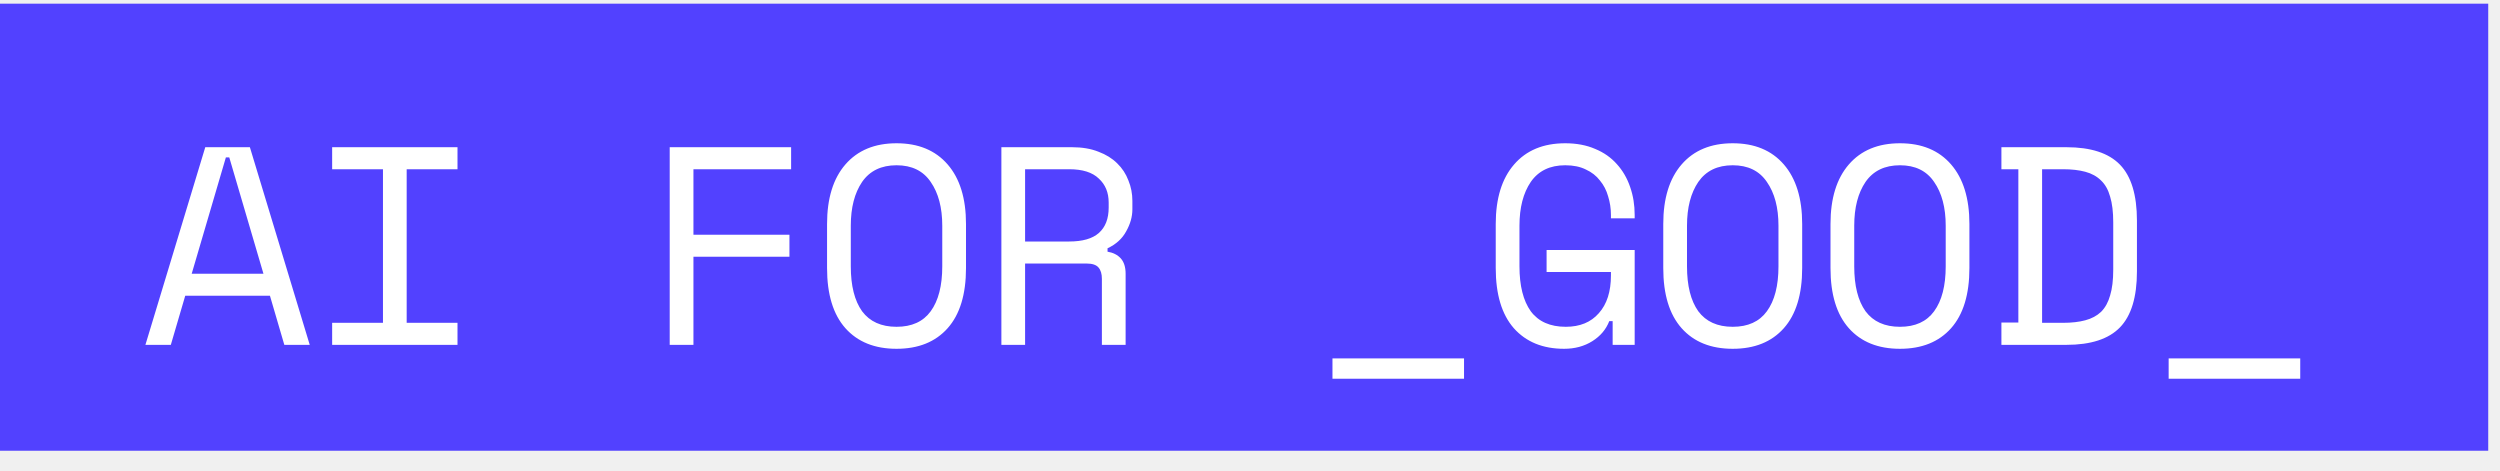
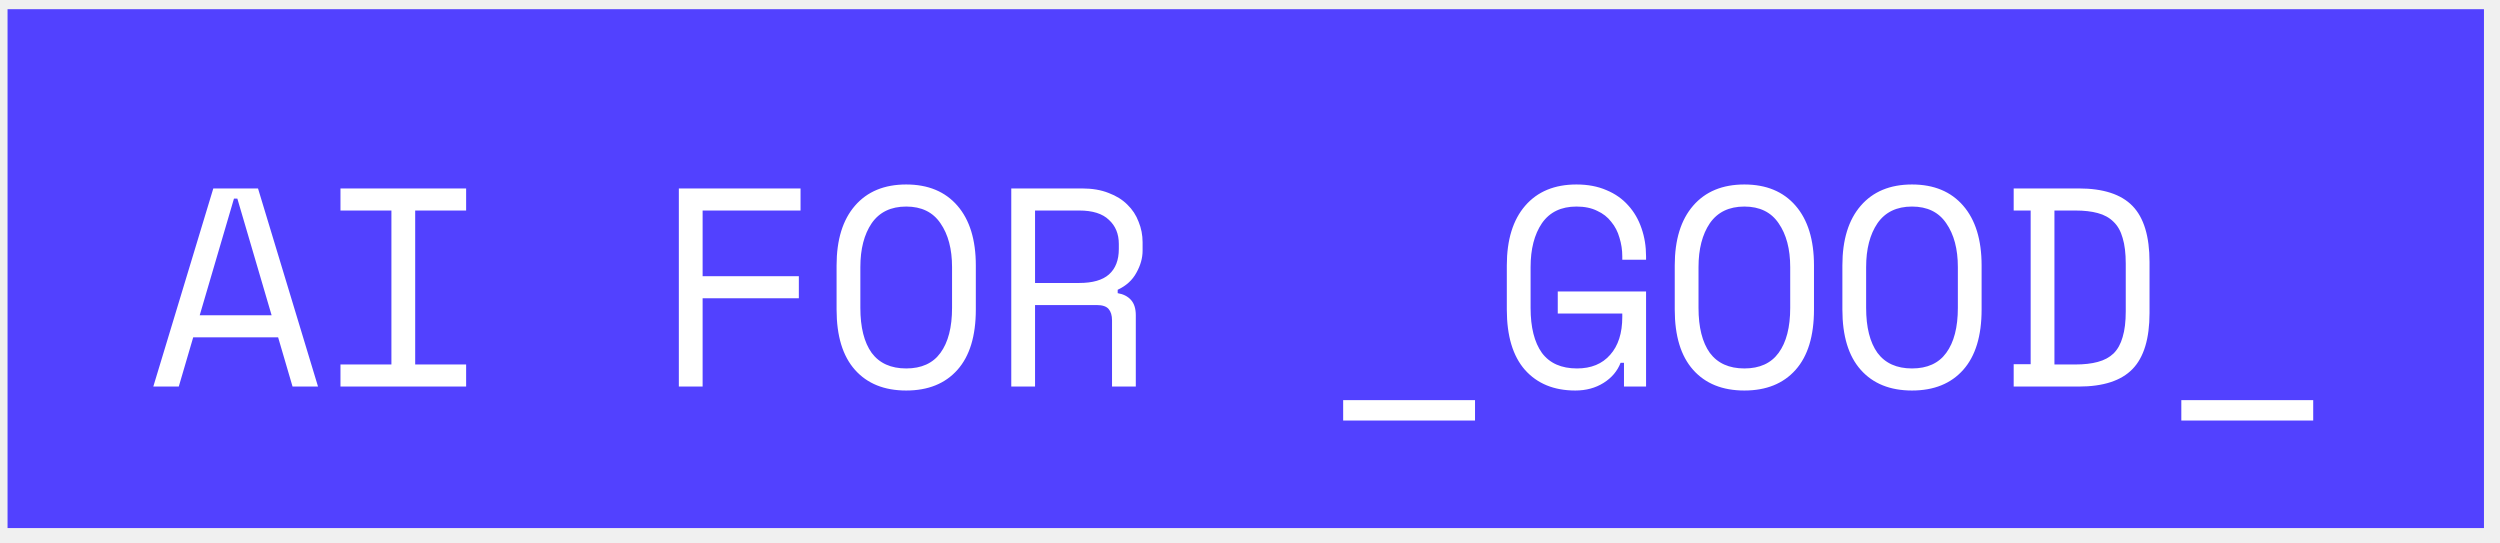
- <svg xmlns="http://www.w3.org/2000/svg" width="85" height="16" viewBox="0 0 85 16" fill="none">
-   <rect width="84.6" height="15.2" transform="translate(0 0.125)" fill="#5241FF" />
-   <path d="M9.178 10.055H6.298L5.808 11.725H4.944L6.979 5.005H8.496L10.531 11.725H9.667L9.178 10.055ZM7.68 5.351L6.518 9.306H8.957L7.795 5.351H7.68ZM11.293 5.005H15.555V5.754H13.827V10.976H15.555V11.725H11.293V10.976H13.021V5.754H11.293V5.005ZM22.77 5.005H26.898V5.754H23.577V7.981H26.841V8.73H23.577V11.725H22.77V5.005ZM28.12 7.616C28.12 6.746 28.328 6.071 28.744 5.591C29.161 5.111 29.74 4.871 30.482 4.871C31.225 4.871 31.804 5.111 32.22 5.591C32.636 6.071 32.844 6.746 32.844 7.616V9.114C32.844 10.01 32.636 10.691 32.22 11.159C31.804 11.626 31.225 11.859 30.482 11.859C29.74 11.859 29.161 11.626 28.744 11.159C28.328 10.691 28.12 10.01 28.12 9.114V7.616ZM30.482 11.111C31.001 11.111 31.388 10.935 31.644 10.583C31.906 10.224 32.037 9.715 32.037 9.056V7.674C32.037 7.059 31.906 6.563 31.644 6.186C31.388 5.808 31.001 5.619 30.482 5.619C29.964 5.619 29.573 5.808 29.311 6.186C29.055 6.563 28.927 7.059 28.927 7.674V9.056C28.927 9.715 29.055 10.224 29.311 10.583C29.573 10.935 29.964 11.111 30.482 11.111ZM38.271 11.725H37.464V9.479C37.464 9.312 37.426 9.184 37.349 9.095C37.272 9.005 37.138 8.96 36.946 8.96H34.853V11.725H34.047V5.005H36.447C36.792 5.005 37.093 5.056 37.349 5.159C37.605 5.255 37.816 5.386 37.983 5.552C38.156 5.719 38.283 5.914 38.367 6.138C38.456 6.355 38.501 6.586 38.501 6.829V7.117C38.501 7.367 38.431 7.616 38.29 7.866C38.156 8.115 37.944 8.307 37.656 8.442V8.557C37.848 8.589 37.999 8.666 38.108 8.787C38.216 8.909 38.271 9.082 38.271 9.306V11.725ZM34.853 8.211H36.351C36.805 8.211 37.141 8.115 37.359 7.923C37.583 7.725 37.695 7.437 37.695 7.059V6.887C37.695 6.547 37.583 6.275 37.359 6.071C37.141 5.859 36.805 5.754 36.351 5.754H34.853V8.211ZM45.304 12.186H49.777V12.877H45.304V12.186ZM52.584 8.499H55.579V11.725H54.83V10.919H54.715C54.606 11.2 54.414 11.427 54.139 11.6C53.864 11.773 53.544 11.859 53.179 11.859C52.456 11.859 51.886 11.626 51.47 11.159C51.06 10.691 50.855 10.01 50.855 9.114V7.616C50.855 6.746 51.063 6.071 51.48 5.591C51.895 5.111 52.475 4.871 53.217 4.871C53.601 4.871 53.94 4.935 54.235 5.063C54.529 5.184 54.776 5.357 54.974 5.581C55.172 5.799 55.323 6.058 55.425 6.359C55.528 6.653 55.579 6.97 55.579 7.309V7.424H54.772V7.309C54.772 7.091 54.74 6.88 54.676 6.675C54.619 6.471 54.526 6.291 54.398 6.138C54.276 5.978 54.116 5.853 53.918 5.763C53.726 5.667 53.492 5.619 53.217 5.619C52.699 5.619 52.308 5.808 52.046 6.186C51.79 6.563 51.662 7.059 51.662 7.674V9.056C51.662 9.715 51.79 10.224 52.046 10.583C52.308 10.935 52.705 11.111 53.236 11.111C53.716 11.111 54.091 10.957 54.359 10.65C54.635 10.343 54.772 9.914 54.772 9.363V9.248H52.584V8.499ZM56.551 7.616C56.551 6.746 56.759 6.071 57.175 5.591C57.591 5.111 58.17 4.871 58.913 4.871C59.655 4.871 60.234 5.111 60.65 5.591C61.066 6.071 61.274 6.746 61.274 7.616V9.114C61.274 10.01 61.066 10.691 60.65 11.159C60.234 11.626 59.655 11.859 58.913 11.859C58.17 11.859 57.591 11.626 57.175 11.159C56.759 10.691 56.551 10.01 56.551 9.114V7.616ZM58.913 11.111C59.431 11.111 59.818 10.935 60.074 10.583C60.337 10.224 60.468 9.715 60.468 9.056V7.674C60.468 7.059 60.337 6.563 60.074 6.186C59.818 5.808 59.431 5.619 58.913 5.619C58.394 5.619 58.004 5.808 57.742 6.186C57.486 6.563 57.358 7.059 57.358 7.674V9.056C57.358 9.715 57.486 10.224 57.742 10.583C58.004 10.935 58.394 11.111 58.913 11.111ZM62.237 7.616C62.237 6.746 62.445 6.071 62.861 5.591C63.277 5.111 63.856 4.871 64.599 4.871C65.341 4.871 65.921 5.111 66.337 5.591C66.752 6.071 66.96 6.746 66.96 7.616V9.114C66.96 10.01 66.752 10.691 66.337 11.159C65.921 11.626 65.341 11.859 64.599 11.859C63.856 11.859 63.277 11.626 62.861 11.159C62.445 10.691 62.237 10.01 62.237 9.114V7.616ZM64.599 11.111C65.117 11.111 65.504 10.935 65.76 10.583C66.023 10.224 66.154 9.715 66.154 9.056V7.674C66.154 7.059 66.023 6.563 65.76 6.186C65.504 5.808 65.117 5.619 64.599 5.619C64.081 5.619 63.69 5.808 63.428 6.186C63.172 6.563 63.044 7.059 63.044 7.674V9.056C63.044 9.715 63.172 10.224 63.428 10.583C63.69 10.935 64.081 11.111 64.599 11.111ZM68.048 5.005H70.256C71.088 5.005 71.696 5.203 72.08 5.6C72.464 5.997 72.656 6.631 72.656 7.501V9.229C72.656 10.099 72.464 10.733 72.08 11.13C71.696 11.527 71.088 11.725 70.256 11.725H68.048V10.967H68.624V5.754H68.048V5.005ZM70.141 10.976C70.435 10.976 70.688 10.947 70.899 10.89C71.117 10.832 71.296 10.736 71.437 10.602C71.578 10.461 71.68 10.275 71.744 10.045C71.815 9.815 71.85 9.523 71.85 9.171V7.559C71.85 7.207 71.815 6.915 71.744 6.685C71.68 6.455 71.578 6.272 71.437 6.138C71.296 5.997 71.117 5.898 70.899 5.84C70.688 5.783 70.435 5.754 70.141 5.754H69.431V10.976H70.141ZM73.734 12.186H78.208V12.877H73.734V12.186Z" fill="white" />
+ <svg xmlns="http://www.w3.org/2000/svg" width="106" height="23" viewBox="0 0 106 23" fill="none">
+   <rect width="105" height="22" transform="translate(0.319946 0.390015)" fill="#5241FF" />
+   <path d="M11.792 14.302H8.192L7.58 16.39H6.5L9.044 7.99H10.94L13.484 16.39H12.404L11.792 14.302ZM9.92 8.422L8.468 13.366H11.516L10.064 8.422H9.92ZM14.436 7.99H19.764V8.926H17.604V15.454H19.764V16.39H14.436V15.454H16.596V8.926H14.436V7.99ZM28.783 7.99H33.943V8.926H29.791V11.71H33.871V12.646H29.791V16.39H28.783V7.99ZM35.471 11.254C35.471 10.166 35.731 9.322 36.251 8.722C36.771 8.122 37.495 7.822 38.423 7.822C39.351 7.822 40.075 8.122 40.595 8.722C41.115 9.322 41.375 10.166 41.375 11.254V13.126C41.375 14.246 41.115 15.098 40.595 15.682C40.075 16.266 39.351 16.558 38.423 16.558C37.495 16.558 36.771 16.266 36.251 15.682C35.731 15.098 35.471 14.246 35.471 13.126V11.254ZM38.423 15.622C39.071 15.622 39.555 15.402 39.875 14.962C40.203 14.514 40.367 13.878 40.367 13.054V11.326C40.367 10.558 40.203 9.938 39.875 9.466C39.555 8.994 39.071 8.758 38.423 8.758C37.775 8.758 37.287 8.994 36.959 9.466C36.639 9.938 36.479 10.558 36.479 11.326V13.054C36.479 13.878 36.639 14.514 36.959 14.962C37.287 15.402 37.775 15.622 38.423 15.622ZM48.158 16.39H47.15V13.582C47.15 13.374 47.102 13.214 47.006 13.102C46.91 12.99 46.742 12.934 46.502 12.934H43.886V16.39H42.878V7.99H45.878C46.31 7.99 46.686 8.054 47.006 8.182C47.326 8.302 47.59 8.466 47.798 8.674C48.014 8.882 48.174 9.126 48.278 9.406C48.39 9.678 48.446 9.966 48.446 10.27V10.63C48.446 10.942 48.358 11.254 48.182 11.566C48.014 11.878 47.75 12.118 47.39 12.286V12.43C47.63 12.47 47.818 12.566 47.954 12.718C48.09 12.87 48.158 13.086 48.158 13.366V16.39ZM43.886 11.998H45.758C46.326 11.998 46.746 11.878 47.018 11.638C47.298 11.39 47.438 11.03 47.438 10.558V10.342C47.438 9.918 47.298 9.578 47.018 9.322C46.746 9.058 46.326 8.926 45.758 8.926H43.886V11.998ZM56.95 16.966H62.541V17.83H56.95V16.966ZM66.049 12.358H69.793V16.39H68.857V15.382H68.713C68.577 15.734 68.337 16.018 67.993 16.234C67.649 16.45 67.249 16.558 66.793 16.558C65.889 16.558 65.177 16.266 64.657 15.682C64.145 15.098 63.889 14.246 63.889 13.126V11.254C63.889 10.166 64.149 9.322 64.669 8.722C65.189 8.122 65.913 7.822 66.841 7.822C67.321 7.822 67.745 7.902 68.113 8.062C68.481 8.214 68.789 8.43 69.037 8.71C69.285 8.982 69.473 9.306 69.601 9.682C69.729 10.05 69.793 10.446 69.793 10.87V11.014H68.785V10.87C68.785 10.598 68.745 10.334 68.665 10.078C68.593 9.822 68.477 9.598 68.317 9.406C68.165 9.206 67.965 9.05 67.717 8.938C67.477 8.818 67.185 8.758 66.841 8.758C66.193 8.758 65.705 8.994 65.377 9.466C65.057 9.938 64.897 10.558 64.897 11.326V13.054C64.897 13.878 65.057 14.514 65.377 14.962C65.705 15.402 66.201 15.622 66.865 15.622C67.465 15.622 67.933 15.43 68.269 15.046C68.613 14.662 68.785 14.126 68.785 13.438V13.294H66.049V12.358ZM71.009 11.254C71.009 10.166 71.269 9.322 71.789 8.722C72.309 8.122 73.033 7.822 73.961 7.822C74.889 7.822 75.613 8.122 76.133 8.722C76.653 9.322 76.913 10.166 76.913 11.254V13.126C76.913 14.246 76.653 15.098 76.133 15.682C75.613 16.266 74.889 16.558 73.961 16.558C73.033 16.558 72.309 16.266 71.789 15.682C71.269 15.098 71.009 14.246 71.009 13.126V11.254ZM73.961 15.622C74.609 15.622 75.093 15.402 75.413 14.962C75.741 14.514 75.905 13.878 75.905 13.054V11.326C75.905 10.558 75.741 9.938 75.413 9.466C75.093 8.994 74.609 8.758 73.961 8.758C73.313 8.758 72.825 8.994 72.497 9.466C72.177 9.938 72.017 10.558 72.017 11.326V13.054C72.017 13.878 72.177 14.514 72.497 14.962C72.825 15.402 73.313 15.622 73.961 15.622ZM78.117 11.254C78.117 10.166 78.376 9.322 78.897 8.722C79.416 8.122 80.141 7.822 81.069 7.822C81.996 7.822 82.721 8.122 83.24 8.722C83.76 9.322 84.02 10.166 84.02 11.254V13.126C84.02 14.246 83.76 15.098 83.24 15.682C82.721 16.266 81.996 16.558 81.069 16.558C80.141 16.558 79.416 16.266 78.897 15.682C78.376 15.098 78.117 14.246 78.117 13.126V11.254ZM81.069 15.622C81.716 15.622 82.201 15.402 82.52 14.962C82.849 14.514 83.013 13.878 83.013 13.054V11.326C83.013 10.558 82.849 9.938 82.52 9.466C82.201 8.994 81.716 8.758 81.069 8.758C80.421 8.758 79.933 8.994 79.605 9.466C79.284 9.938 79.124 10.558 79.124 11.326V13.054C79.124 13.878 79.284 14.514 79.605 14.962C79.933 15.402 80.421 15.622 81.069 15.622ZM85.38 7.99H88.14C89.18 7.99 89.94 8.238 90.42 8.734C90.9 9.23 91.14 10.022 91.14 11.11V13.27C91.14 14.358 90.9 15.15 90.42 15.646C89.94 16.142 89.18 16.39 88.14 16.39H85.38V15.442H86.1V8.926H85.38V7.99ZM87.996 15.454C88.364 15.454 88.68 15.418 88.944 15.346C89.216 15.274 89.44 15.154 89.616 14.986C89.792 14.81 89.92 14.578 90 14.29C90.088 14.002 90.132 13.638 90.132 13.198V11.182C90.132 10.742 90.088 10.378 90 10.09C89.92 9.802 89.792 9.574 89.616 9.406C89.44 9.23 89.216 9.106 88.944 9.034C88.68 8.962 88.364 8.926 87.996 8.926H87.108V15.454H87.996ZM92.488 16.966H98.08V17.83H92.488V16.966Z" fill="white" />
</svg>
